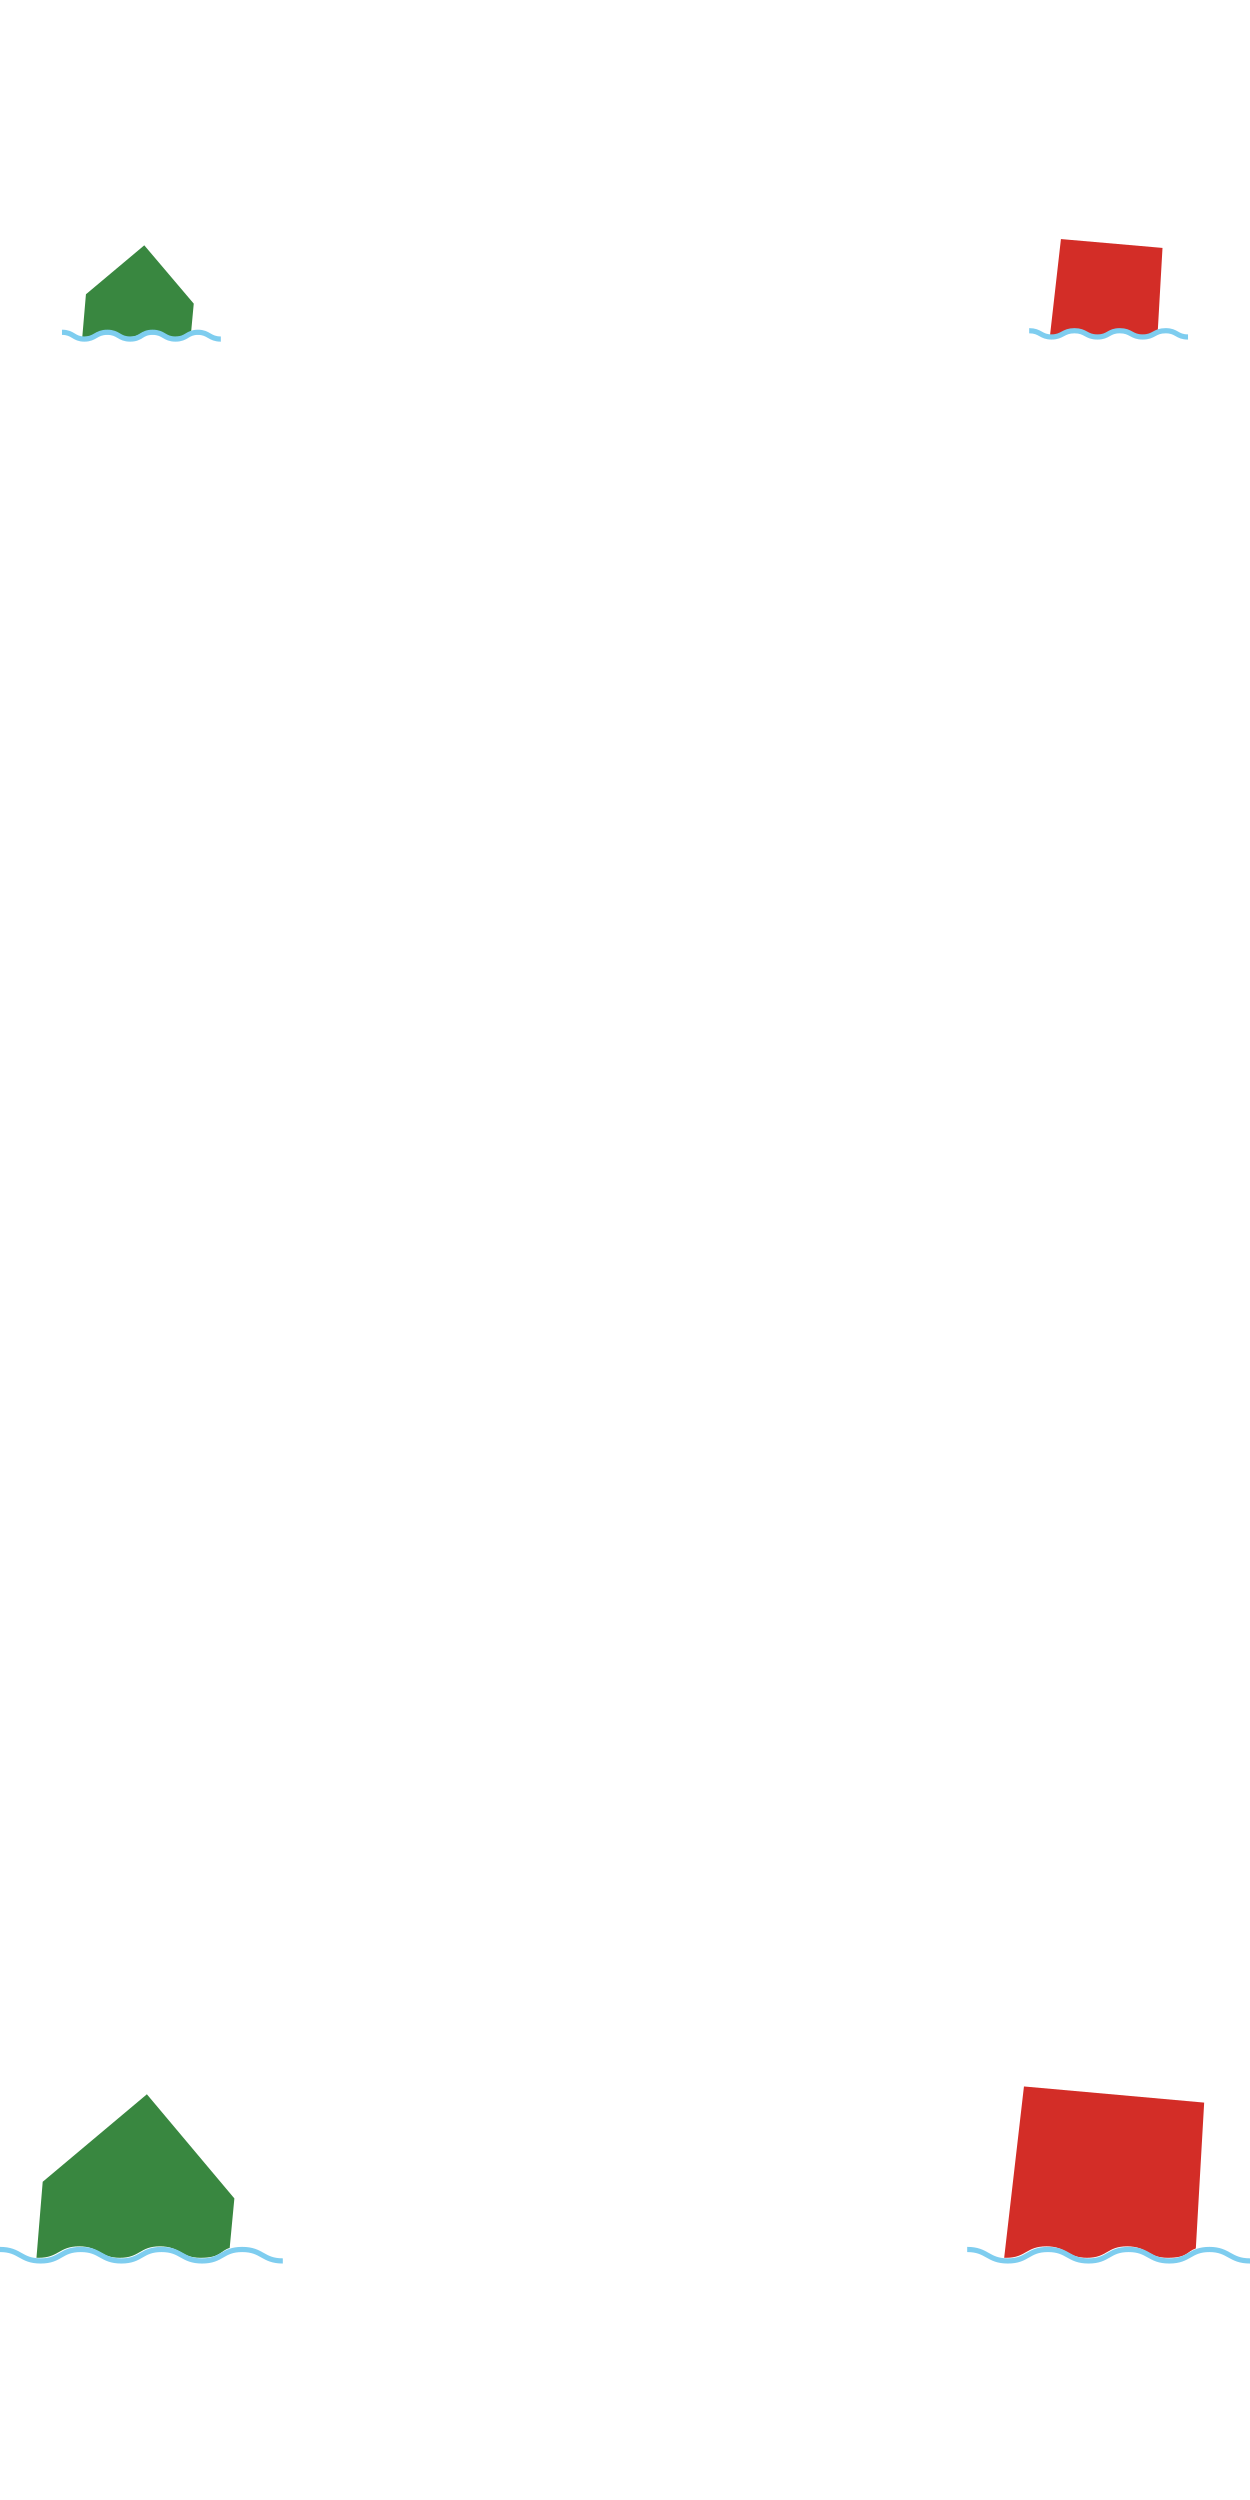
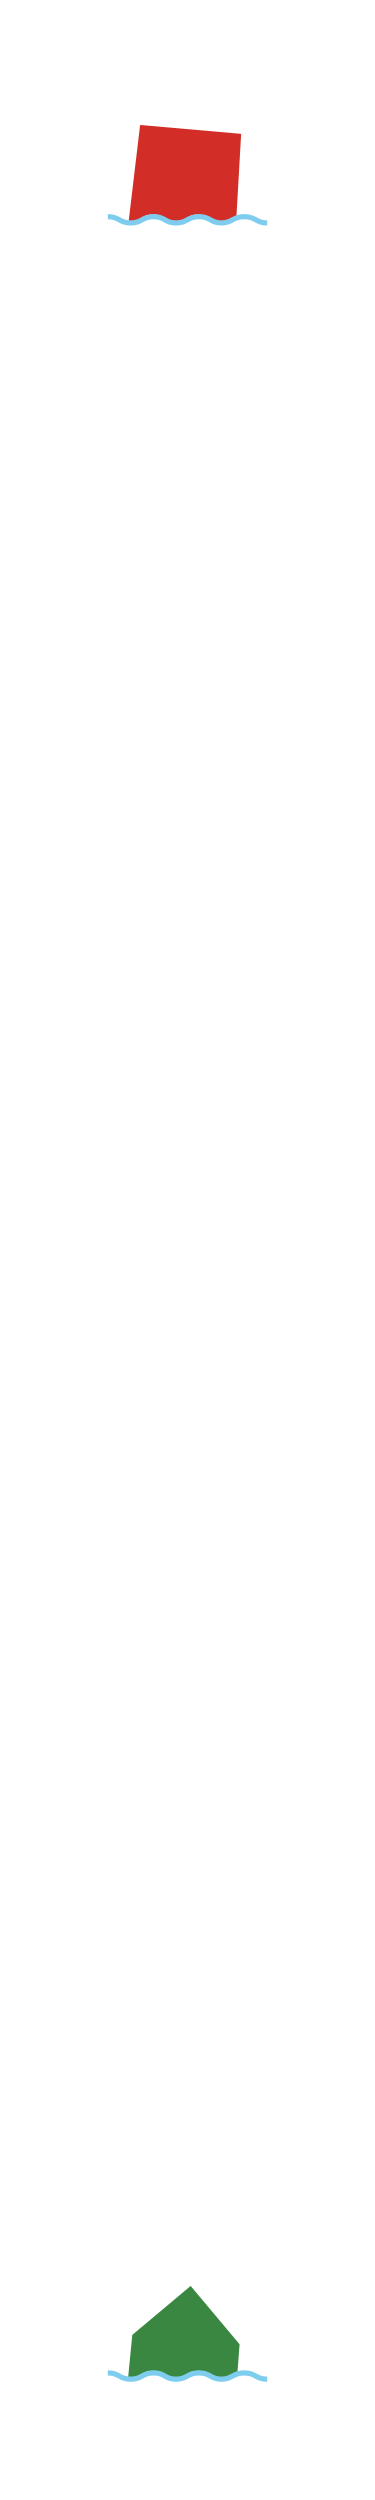
- <svg xmlns="http://www.w3.org/2000/svg" data-name="Layer 1" width="240" height="480" viewBox="0 0 240 480">
-   <path d="M193.2 433.5c3.8 0 3.8-2.2 7.7-2.2s3.9 2.2 7.8 2.2 3.8-2.2 7.7-2.2 3.9 2.2 7.8 2.2 3.6-1.2 5.4-1.8l1.6-28-34.6-3.1-3.8 32.9z" fill="#d32d27" />
-   <path d="M185.7 431.9c3.9 0 3.9 2.2 7.8 2.2s3.8-2.2 7.7-2.2 3.9 2.2 7.8 2.2 3.8-2.2 7.7-2.2 3.9 2.2 7.8 2.2 3.9-2.2 7.7-2.2 3.9 2.2 7.8 2.2" fill="none" stroke="#7ecdef" stroke-miterlimit="10" />
+ <svg xmlns="http://www.w3.org/2000/svg" id="d84afca4-2b7b-40f6-9871-b1a2cb384504" data-name="Layer 1" width="72" height="480" viewBox="0 0 72 480">
  <g>
-     <path d="M7.4 433.5c3.9 0 3.9-2.2 7.8-2.2s3.9 2.2 7.8 2.2 3.8-2.2 7.7-2.2 3.9 2.2 7.8 2.2 3.7-1.3 5.6-1.9l.9-9.5-16.8-20-20 16.8L7 433.5z" fill="#398740" />
-     <path d="M0 431.9c3.9 0 3.9 2.2 7.8 2.2s3.8-2.2 7.7-2.2 3.9 2.2 7.8 2.2 3.8-2.2 7.7-2.2 3.9 2.2 7.8 2.2 3.8-2.2 7.7-2.2 3.9 2.2 7.8 2.2" fill="none" stroke="#7ecdef" stroke-miterlimit="10" />
+     <path d="M24.9,42.5c2.2,0,2.2-1.3,4.4-1.3s2.2,1.3,4.3,1.3,2.2-1.3,4.4-1.3,2.2,1.3,4.4,1.3,2-.7,3-1l.9-15.8L26.9,24,24.7,42.5Z" fill="#d32d27" />
+     <path d="M20.7,41.6c2.2,0,2.2,1.2,4.4,1.2s2.2-1.2,4.4-1.2,2.1,1.2,4.3,1.2,2.2-1.2,4.4-1.2,2.2,1.2,4.3,1.2,2.2-1.2,4.4-1.2,2.2,1.2,4.4,1.2" fill="none" stroke="#7ecdef" stroke-miterlimit="10" />
  </g>
  <g>
-     <path d="M201.8 64.4c2.2 0 2.2-1.2 4.3-1.2s2.2 1.2 4.4 1.2 2.2-1.2 4.4-1.2 2.1 1.2 4.3 1.2 2.1-.7 3.1-1l.9-15.8-19.5-1.7-2.1 18.5z" fill="#d32d27" />
-     <path d="M197.6 63.5c2.2 0 2.2 1.2 4.3 1.2s2.2-1.2 4.4-1.2 2.2 1.2 4.4 1.2 2.1-1.2 4.3-1.2 2.2 1.2 4.4 1.2 2.2-1.2 4.4-1.2 2.1 1.2 4.3 1.2" fill="none" stroke="#7ecdef" stroke-miterlimit="10" />
-     <g>
-       <path d="M16.1 64.7c2.1 0 2.1-1.2 4.3-1.2s2.2 1.2 4.4 1.2 2.2-1.2 4.3-1.2 2.2 1.2 4.4 1.2 2.1-.7 3.2-1l.5-5.4-9.5-11.2-11.2 9.4-.7 8.2z" fill="#398740" />
-       <path d="M11.9 63.8c2.2 0 2.2 1.3 4.3 1.3s2.2-1.3 4.4-1.3 2.2 1.3 4.4 1.3 2.1-1.3 4.3-1.3 2.2 1.3 4.4 1.3 2.2-1.3 4.3-1.3 2.2 1.3 4.4 1.3" fill="none" stroke="#7ecdef" stroke-miterlimit="10" />
-     </g>
+     <path d="M24.9,456.5c2.2,0,2.2-1.3,4.4-1.3s2.2,1.3,4.3,1.3,2.2-1.3,4.4-1.3,2.2,1.3,4.4,1.3,2-.8,3.2-1.1l.4-5.3-9.4-11.2-11.2,9.4-.8,8.2Z" fill="#398740" />
+     <path d="M20.7,455.6c2.2,0,2.2,1.2,4.4,1.2s2.2-1.2,4.4-1.2,2.1,1.2,4.3,1.2,2.2-1.2,4.4-1.2,2.2,1.2,4.3,1.2,2.2-1.2,4.4-1.2,2.2,1.2,4.4,1.2" fill="none" stroke="#7ecdef" stroke-miterlimit="10" />
  </g>
</svg>
